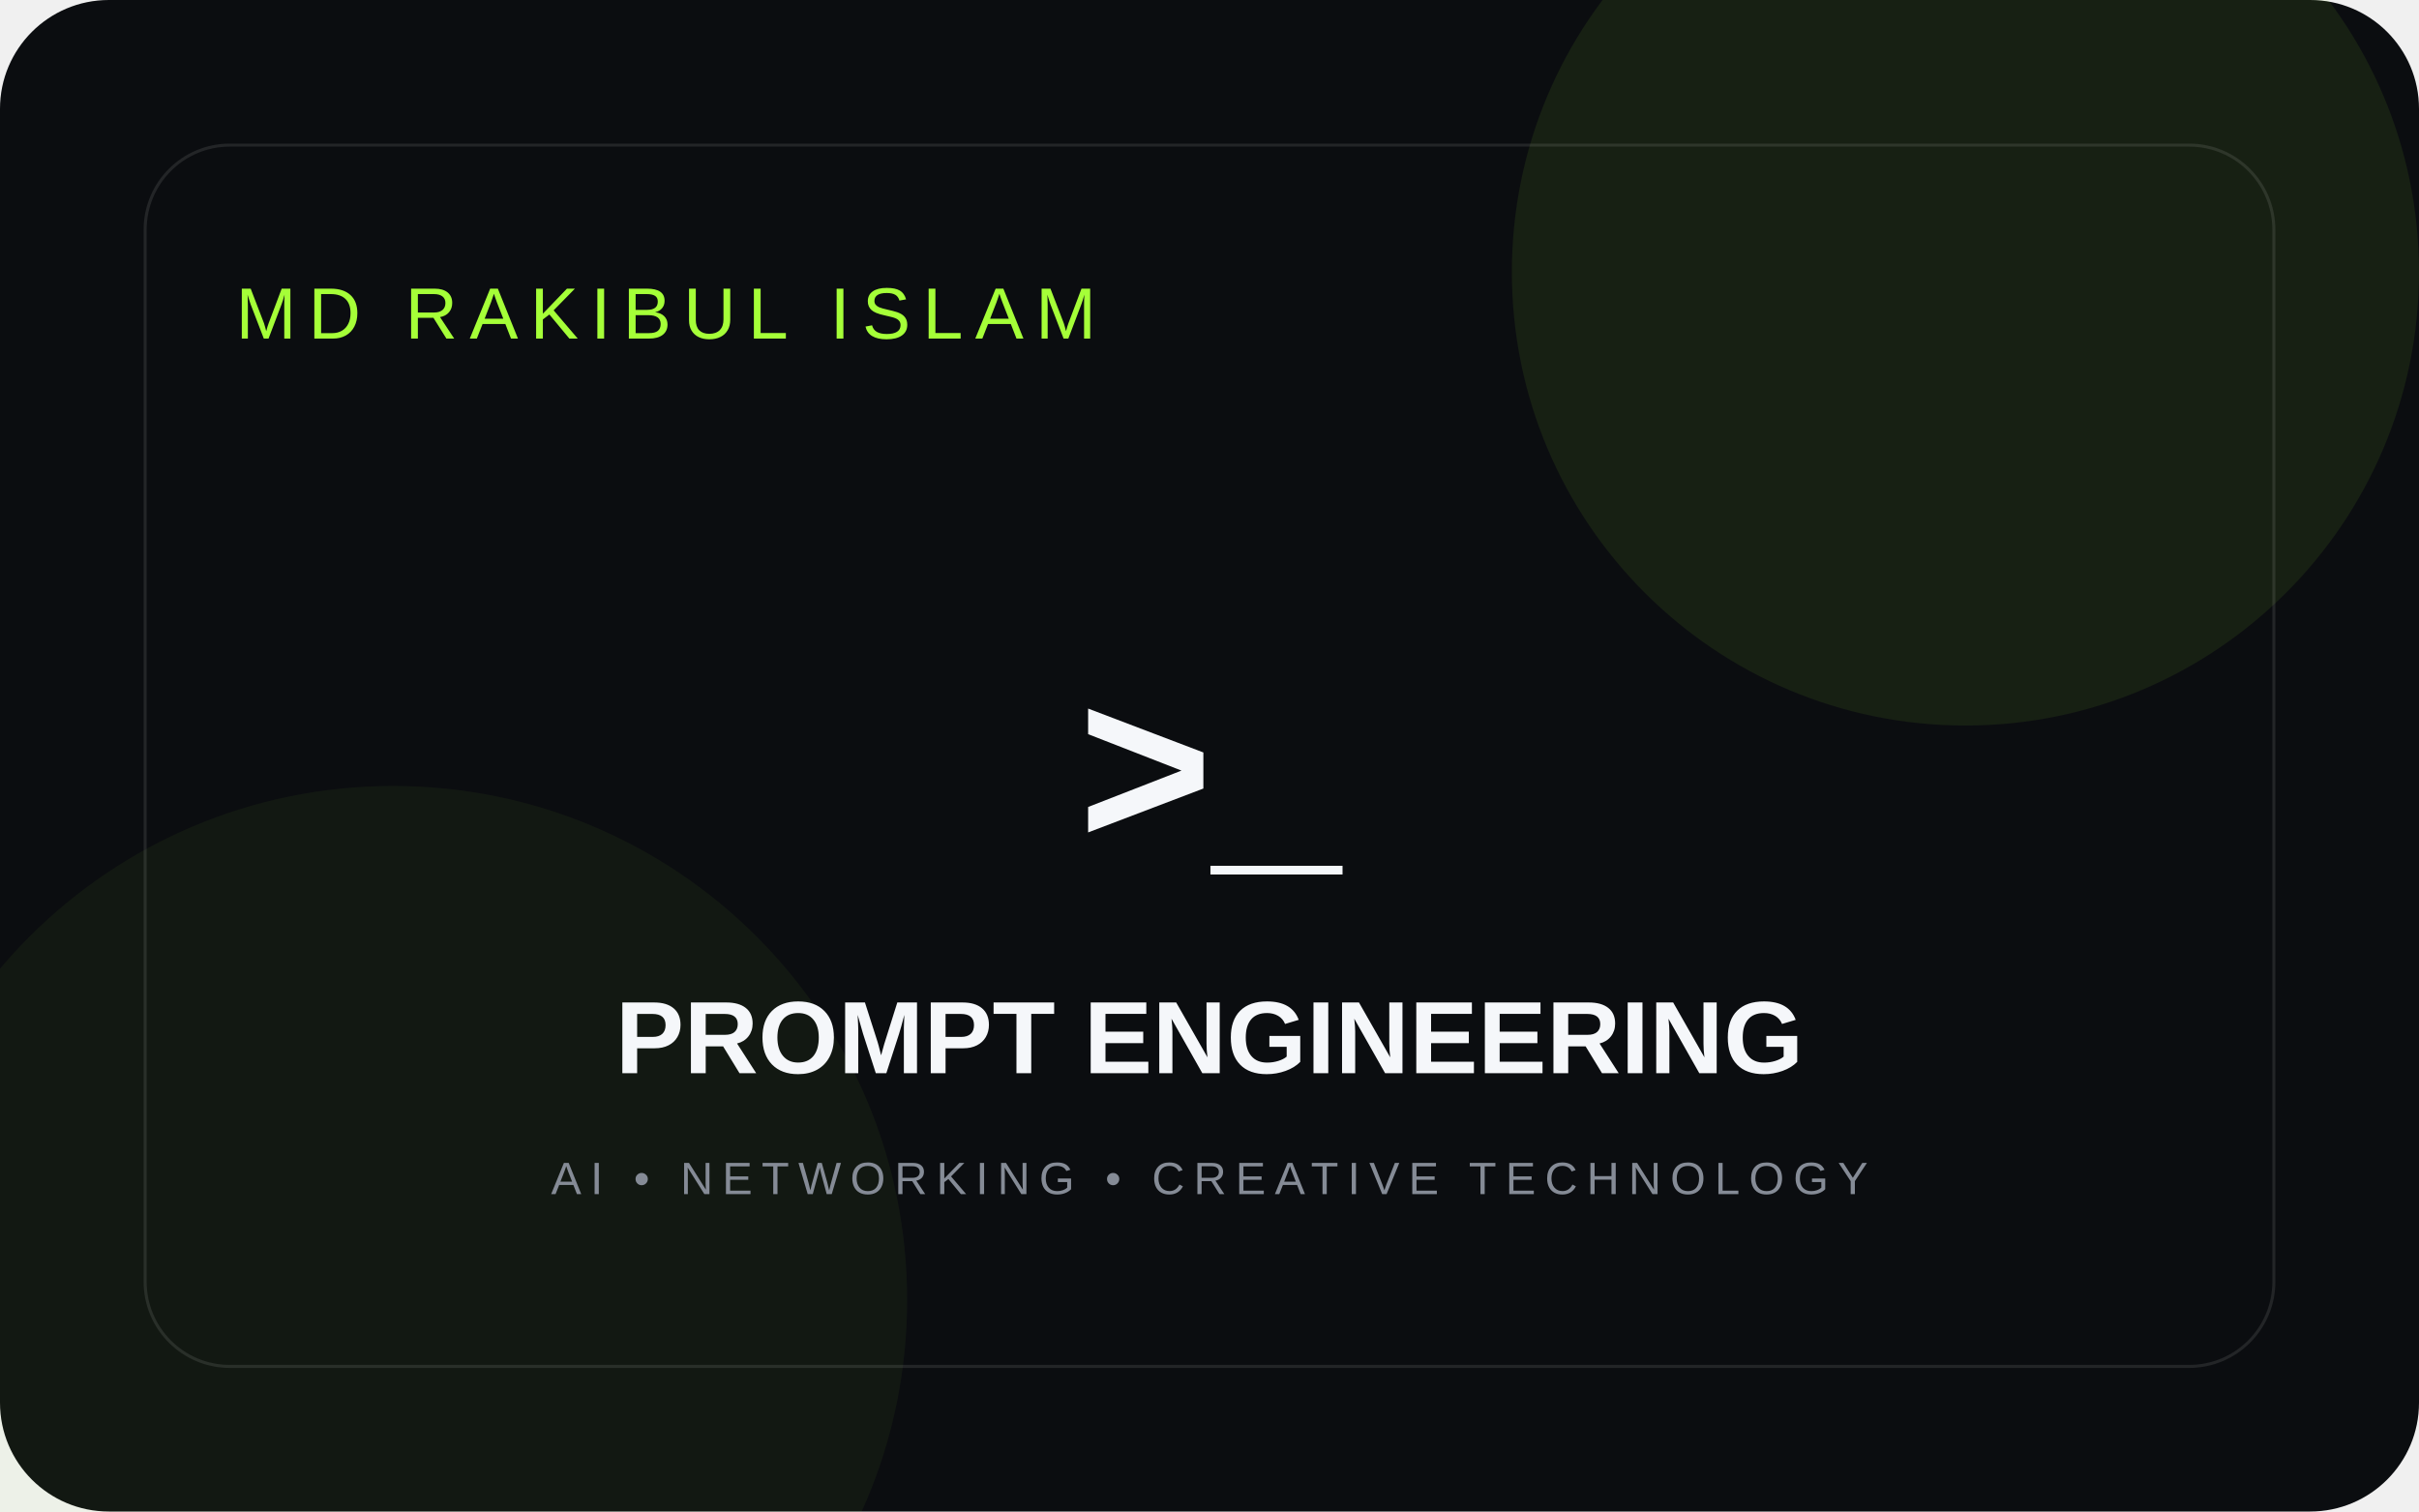
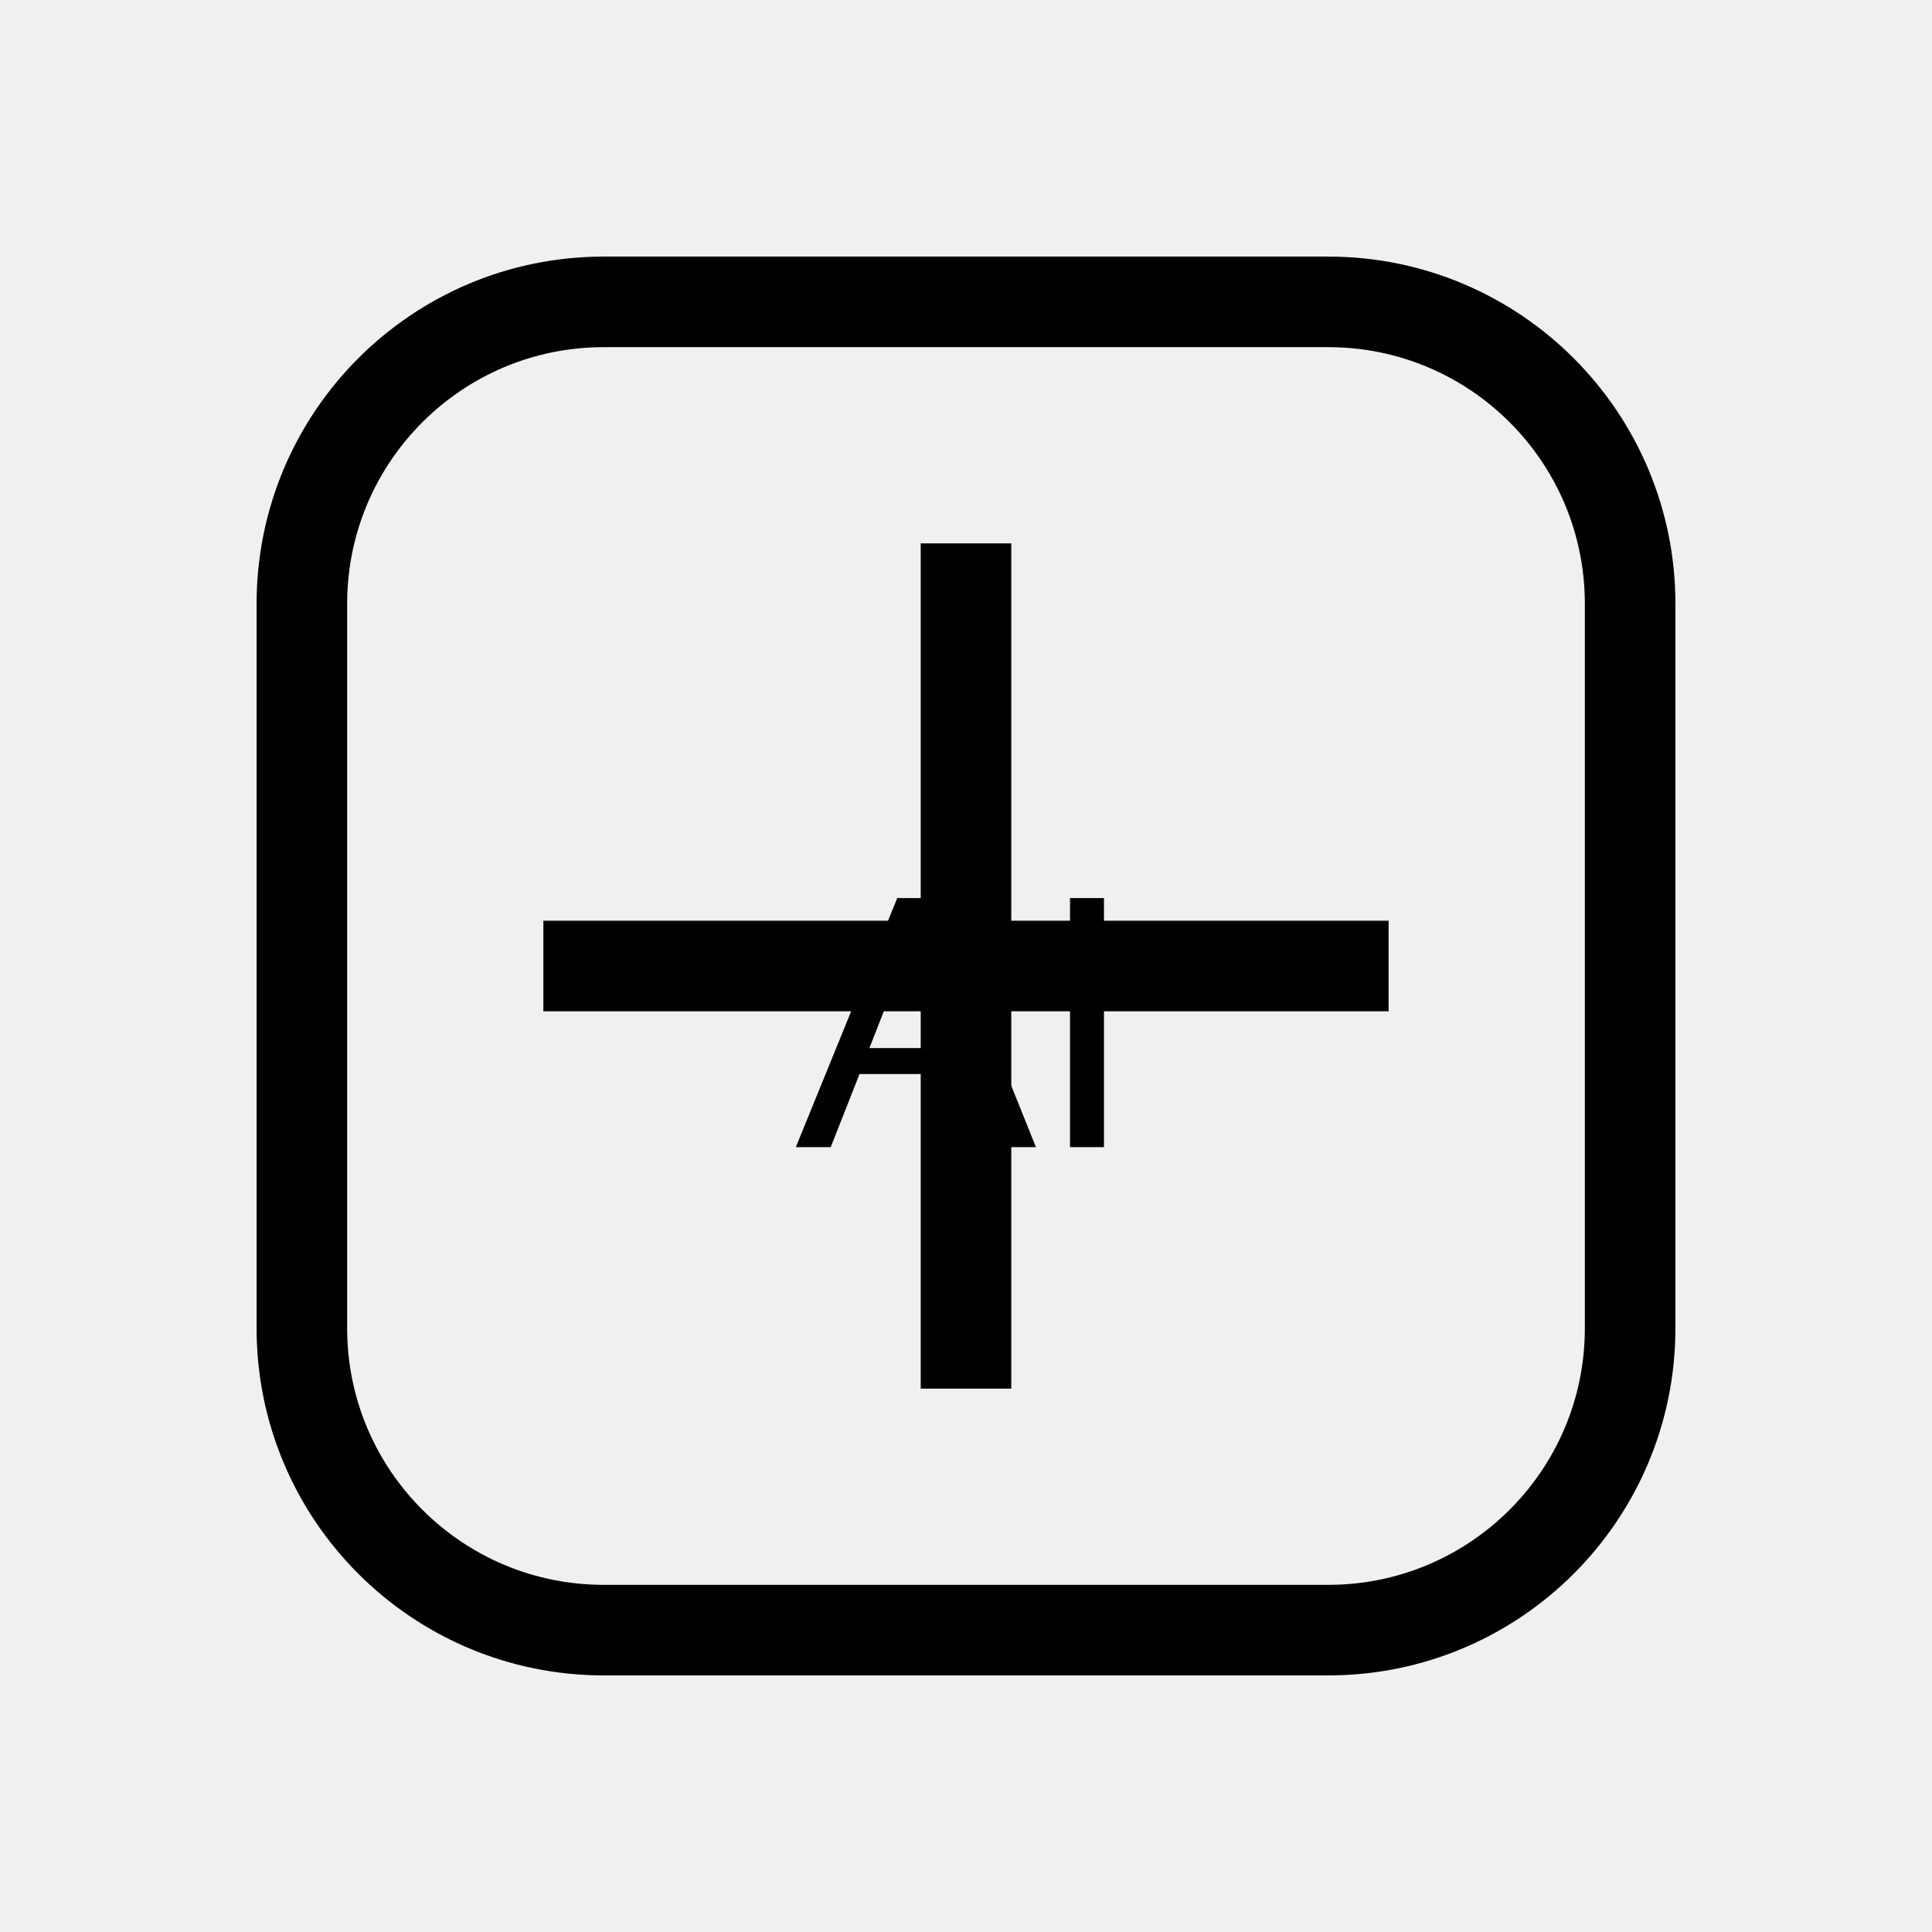
- <svg xmlns="http://www.w3.org/2000/svg" viewBox="0 0 800 500">
-   <rect width="800" height="500" rx="36" fill="#0b0d10" />
-   <circle cx="650" cy="90" r="150" fill="#a5ff38" opacity=".08" />
-   <circle cx="130" cy="430" r="170" fill="#a5ff38" opacity=".05" />
-   <rect x="48" y="48" width="704" height="404" rx="28" fill="none" stroke="#fff" stroke-opacity=".1" />
-   <text x="78" y="112" font-family="Arial,sans-serif" font-size="24" letter-spacing="4" fill="#a5ff38">MD RAKIBUL ISLAM</text>
-   <text x="400" y="280" text-anchor="middle" font-family="Arial,sans-serif" font-size="76" font-weight="700" fill="#f5f7fa">&gt;_</text>
-   <text x="400" y="355" text-anchor="middle" font-family="Arial,sans-serif" font-size="34" font-weight="700" fill="#f5f7fa">PROMPT ENGINEERING</text>
-   <text x="400" y="395" text-anchor="middle" font-family="Arial,sans-serif" font-size="15" letter-spacing="3" fill="#858b96">AI • NETWORKING • CREATIVE TECHNOLOGY</text>
+ <svg xmlns="http://www.w3.org/2000/svg" viewBox="0 0 64 64">
+   <rect x="10" y="10" width="44" height="44" rx="10" fill="none" stroke="currentColor" stroke-width="3" />
+   <path d="M18 32h28M32 18v28" stroke="currentColor" stroke-width="3" />
+   <text x="32" y="38" text-anchor="middle" font-family="Arial" font-size="12" fill="currentColor">AI</text>
</svg>
